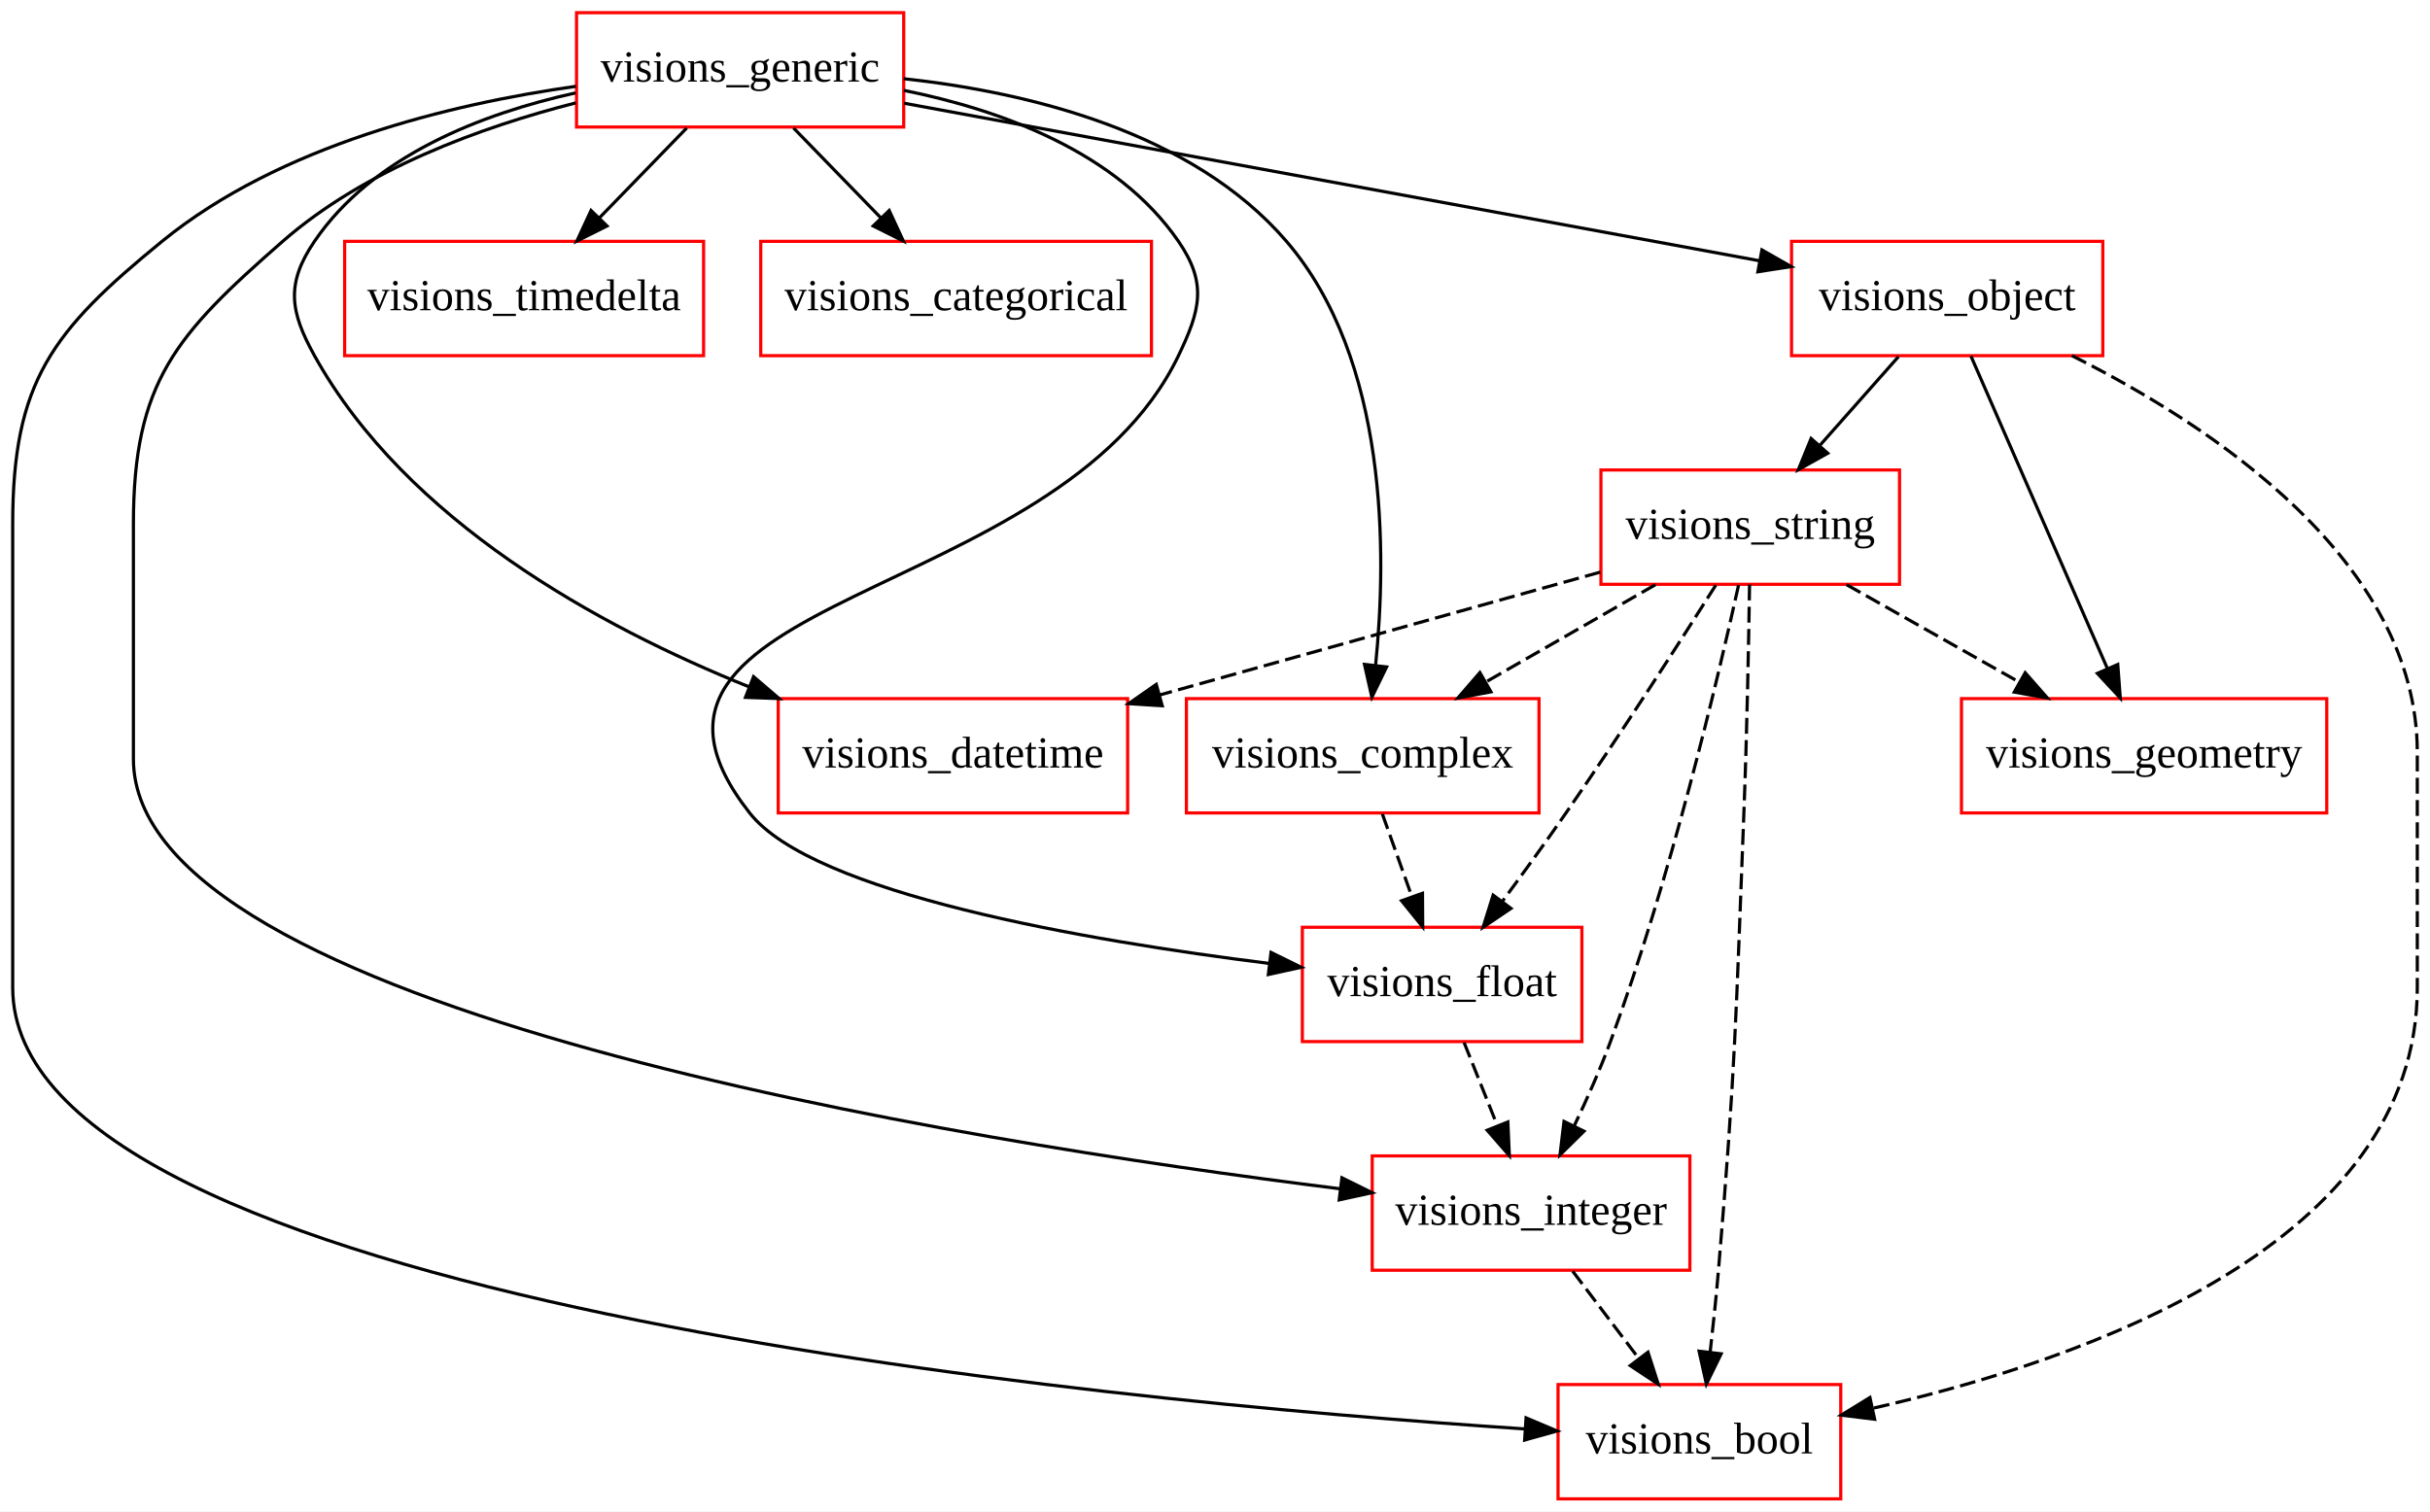
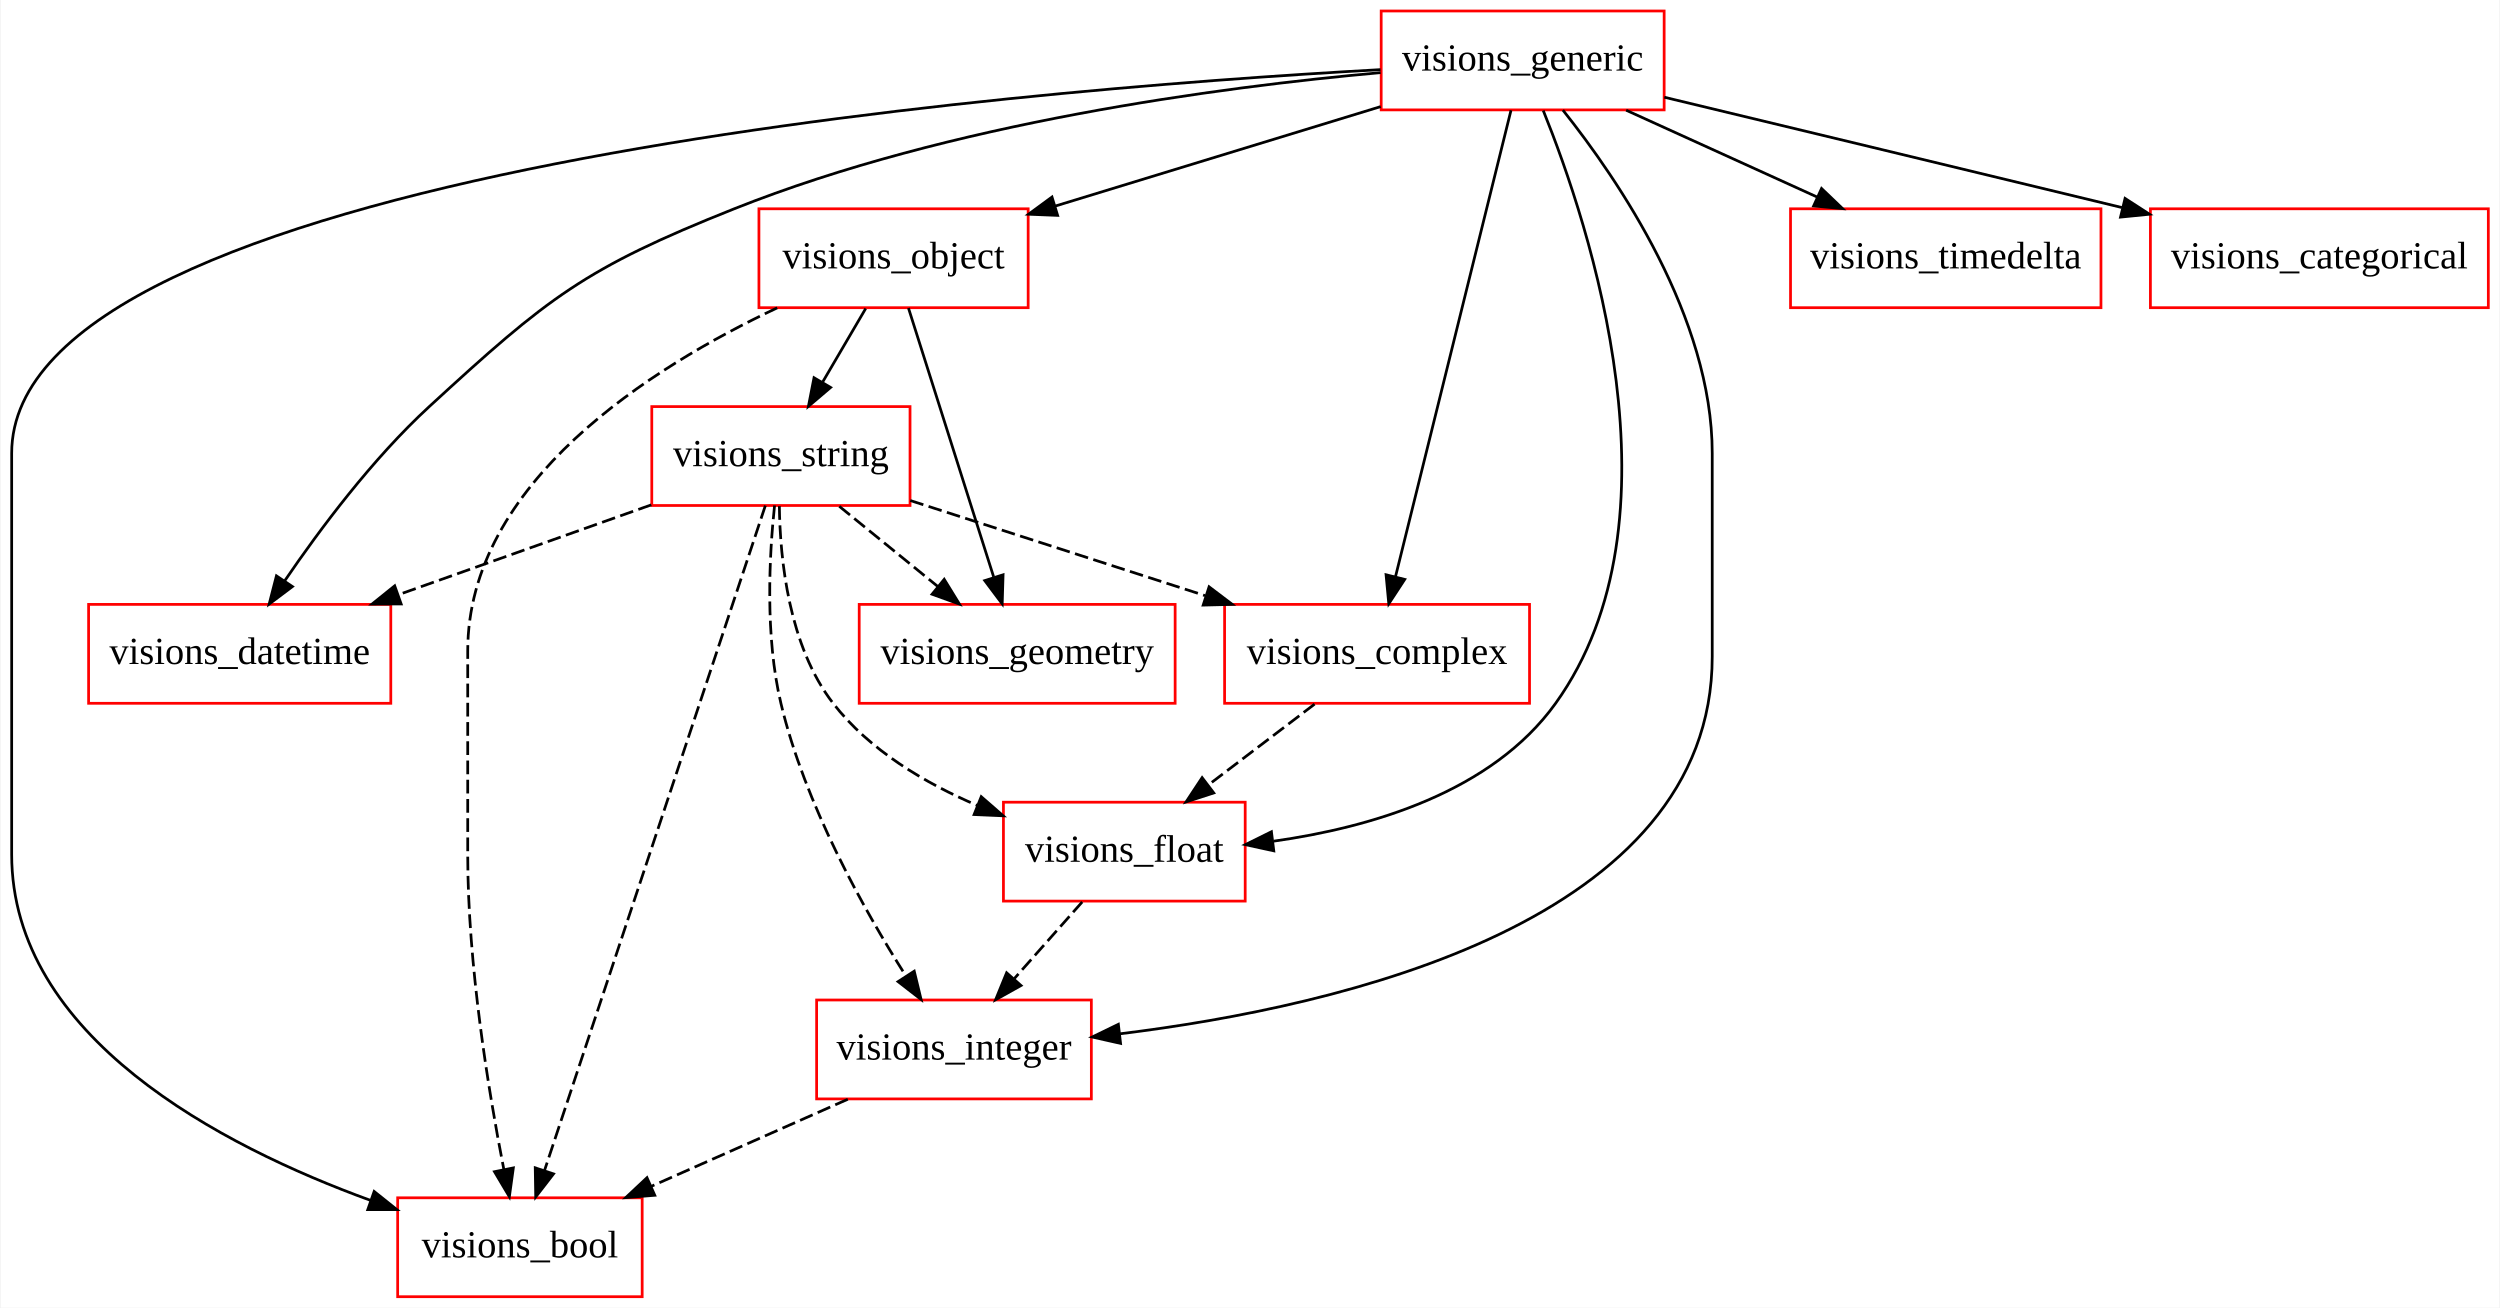
- <svg xmlns="http://www.w3.org/2000/svg" width="765pt" height="476pt" viewBox="0.00 0.00 765.00 476.00">
+ <svg xmlns="http://www.w3.org/2000/svg" width="910pt" height="476pt" viewBox="0.00 0.00 909.50 476.00">
  <g id="graph0" class="graph" transform="scale(1 1) rotate(0) translate(4 472)">
-     <polygon fill="white" stroke="none" points="-4,4 -4,-472 761,-472 761,4 -4,4" />
+     <polygon fill="white" stroke="none" points="-4,4 -4,-472 905.5,-472 905.5,4 -4,4" />
    <g id="node1" class="node">
-       <polygon fill="none" stroke="red" points="351,-252 241,-252 241,-216 351,-216 351,-252" />
-       <text text-anchor="middle" x="296" y="-230.3" font-family="Times New Roman,serif" font-size="14.00">visions_datetime</text>
+       <polygon fill="none" stroke="red" points="138,-252 28,-252 28,-216 138,-216 138,-252" />
+       <text text-anchor="middle" x="83" y="-230.3" font-family="Times New Roman,serif" font-size="14.00">visions_datetime</text>
    </g>
    <g id="node2" class="node">
-       <polygon fill="none" stroke="red" points="480.5,-252 369.5,-252 369.5,-216 480.5,-216 480.5,-252" />
-       <text text-anchor="middle" x="425" y="-230.3" font-family="Times New Roman,serif" font-size="14.00">visions_complex</text>
+       <polygon fill="none" stroke="red" points="327,-324 233,-324 233,-288 327,-288 327,-324" />
+       <text text-anchor="middle" x="280" y="-302.3" font-family="Times New Roman,serif" font-size="14.00">visions_string</text>
+     </g>
+     <g id="edge1" class="edge">
+       <path fill="none" stroke="black" stroke-dasharray="5,2" d="M232.814,-288.233C205.201,-278.422 170.124,-265.958 140.854,-255.557" />
+       <polygon fill="black" stroke="black" points="141.765,-252.167 131.17,-252.116 139.421,-258.762 141.765,-252.167" />
+     </g>
+     <g id="node3" class="node">
+       <polygon fill="none" stroke="red" points="552.5,-252 441.5,-252 441.5,-216 552.5,-216 552.5,-252" />
+       <text text-anchor="middle" x="497" y="-230.3" font-family="Times New Roman,serif" font-size="14.00">visions_complex</text>
+     </g>
+     <g id="edge2" class="edge">
+       <path fill="none" stroke="black" stroke-dasharray="5,2" d="M327.086,-289.811C358.512,-279.674 400.188,-266.23 434.399,-255.194" />
+       <polygon fill="black" stroke="black" points="435.853,-258.403 444.295,-252.002 433.703,-251.741 435.853,-258.403" />
+     </g>
+     <g id="node5" class="node">
+       <polygon fill="none" stroke="red" points="449,-180 361,-180 361,-144 449,-144 449,-180" />
+       <text text-anchor="middle" x="405" y="-158.3" font-family="Times New Roman,serif" font-size="14.00">visions_float</text>
+     </g>
+     <g id="edge3" class="edge">
+       <path fill="none" stroke="black" stroke-dasharray="5,2" d="M279.436,-287.774C279.685,-268.382 282.849,-236.865 299,-216 312.204,-198.942 332.372,-186.966 351.585,-178.772" />
+       <polygon fill="black" stroke="black" points="352.919,-182.008 360.906,-175.047 350.321,-175.508 352.919,-182.008" />
+     </g>
+     <g id="node7" class="node">
+       <polygon fill="none" stroke="red" points="229.5,-36 140.5,-36 140.5,-0 229.5,-0 229.5,-36" />
+       <text text-anchor="middle" x="185" y="-14.3" font-family="Times New Roman,serif" font-size="14.00">visions_bool</text>
+     </g>
+     <g id="edge4" class="edge">
+       <path fill="none" stroke="black" stroke-dasharray="5,2" d="M274.342,-287.966C258.44,-240.093 213.254,-104.06 193.937,-45.904" />
+       <polygon fill="black" stroke="black" points="197.223,-44.693 190.749,-36.306 190.579,-46.9 197.223,-44.693" />
+     </g>
+     <g id="node10" class="node">
+       <polygon fill="none" stroke="red" points="393,-108 293,-108 293,-72 393,-72 393,-108" />
+       <text text-anchor="middle" x="343" y="-86.3" font-family="Times New Roman,serif" font-size="14.00">visions_integer</text>
+     </g>
+     <g id="edge5" class="edge">
+       <path fill="none" stroke="black" stroke-dasharray="5,2" d="M277.694,-287.998C275.767,-269.884 274.174,-240.503 280,-216 288.723,-179.312 310.019,-141.173 325.44,-116.823" />
+       <polygon fill="black" stroke="black" points="328.528,-118.493 331.024,-108.197 322.652,-114.689 328.528,-118.493" />
+     </g>
+     <g id="node11" class="node">
+       <polygon fill="none" stroke="red" points="423.5,-252 308.5,-252 308.5,-216 423.5,-216 423.5,-252" />
+       <text text-anchor="middle" x="366" y="-230.3" font-family="Times New Roman,serif" font-size="14.00">visions_geometry</text>
+     </g>
+     <g id="edge6" class="edge">
+       <path fill="none" stroke="black" stroke-dasharray="5,2" d="M301.258,-287.697C312.089,-278.881 325.418,-268.032 337.16,-258.474" />
+       <polygon fill="black" stroke="black" points="339.44,-261.132 344.986,-252.104 335.021,-255.703 339.44,-261.132" />
+     </g>
+     <g id="edge7" class="edge">
+       <path fill="none" stroke="black" stroke-dasharray="5,2" d="M474.258,-215.697C462.56,-206.796 448.139,-195.823 435.49,-186.199" />
+       <polygon fill="black" stroke="black" points="437.558,-183.374 427.48,-180.104 433.319,-188.945 437.558,-183.374" />
    </g>
    <g id="node4" class="node">
-       <polygon fill="none" stroke="red" points="494,-180 406,-180 406,-144 494,-144 494,-180" />
-       <text text-anchor="middle" x="450" y="-158.3" font-family="Times New Roman,serif" font-size="14.00">visions_float</text>
+       <polygon fill="none" stroke="red" points="601.5,-468 498.5,-468 498.5,-432 601.5,-432 601.5,-468" />
+       <text text-anchor="middle" x="550" y="-446.3" font-family="Times New Roman,serif" font-size="14.00">visions_generic</text>
    </g>
-     <g id="edge1" class="edge">
-       <path fill="none" stroke="black" stroke-dasharray="5,2" d="M431.18,-215.697C433.995,-207.813 437.391,-198.304 440.519,-189.546" />
-       <polygon fill="black" stroke="black" points="443.824,-190.699 443.891,-180.104 437.232,-188.345 443.824,-190.699" />
+     <g id="edge8" class="edge">
+       <path fill="none" stroke="black" d="M498.294,-445.565C439.499,-440.285 341.494,-427.262 263,-396 208.37,-374.242 195.29,-363.796 152,-324 131.374,-305.038 112.218,-279.417 99.35,-260.533" />
+       <polygon fill="black" stroke="black" points="102.195,-258.491 93.729,-252.122 96.375,-262.381 102.195,-258.491" />
    </g>
-     <g id="node3" class="node">
-       <polygon fill="none" stroke="red" points="594,-324 500,-324 500,-288 594,-288 594,-324" />
-       <text text-anchor="middle" x="547" y="-302.3" font-family="Times New Roman,serif" font-size="14.00">visions_string</text>
+     <g id="edge9" class="edge">
+       <path fill="none" stroke="black" d="M545.752,-431.849C536.565,-394.753 514.785,-306.81 503.712,-262.103" />
+       <polygon fill="black" stroke="black" points="507.069,-261.098 501.268,-252.232 500.275,-262.781 507.069,-261.098" />
    </g>
-     <g id="edge2" class="edge">
-       <path fill="none" stroke="black" stroke-dasharray="5,2" d="M499.789,-291.834C460.66,-280.921 404.626,-265.294 361.214,-253.187" />
-       <polygon fill="black" stroke="black" points="361.886,-249.741 351.314,-250.426 360.006,-256.484 361.886,-249.741" />
+     <g id="edge10" class="edge">
+       <path fill="none" stroke="black" d="M557.496,-431.764C574.309,-390.168 609.951,-282.796 562,-216 538.791,-183.669 494.816,-170.804 459.298,-165.807" />
+       <polygon fill="black" stroke="black" points="459.408,-162.294 449.055,-164.546 458.552,-169.242 459.408,-162.294" />
    </g>
-     <g id="edge3" class="edge">
-       <path fill="none" stroke="black" stroke-dasharray="5,2" d="M517.155,-287.876C501.056,-278.639 480.999,-267.131 463.712,-257.212" />
-       <polygon fill="black" stroke="black" points="465.375,-254.131 454.959,-252.19 461.891,-260.202 465.375,-254.131" />
+     <g id="node6" class="node">
+       <polygon fill="none" stroke="red" points="760.5,-396 647.5,-396 647.5,-360 760.5,-360 760.5,-396" />
+       <text text-anchor="middle" x="704" y="-374.3" font-family="Times New Roman,serif" font-size="14.00">visions_timedelta</text>
    </g>
-     <g id="edge4" class="edge">
-       <path fill="none" stroke="black" stroke-dasharray="5,2" d="M536.166,-287.747C524.723,-269.675 506.017,-240.558 489,-216 482.656,-206.845 475.487,-196.975 469.042,-188.264" />
-       <polygon fill="black" stroke="black" points="471.675,-185.939 462.896,-180.008 466.06,-190.119 471.675,-185.939" />
+     <g id="edge11" class="edge">
+       <path fill="none" stroke="black" d="M587.673,-431.876C608.632,-422.349 634.905,-410.407 657.177,-400.283" />
+       <polygon fill="black" stroke="black" points="658.794,-403.393 666.45,-396.068 655.898,-397.02 658.794,-403.393" />
    </g>
-     <g id="node7" class="node">
-       <polygon fill="none" stroke="red" points="575.5,-36 486.5,-36 486.5,-0 575.5,-0 575.5,-36" />
-       <text text-anchor="middle" x="531" y="-14.3" font-family="Times New Roman,serif" font-size="14.00">visions_bool</text>
-     </g>
-     <g id="edge5" class="edge">
-       <path fill="none" stroke="black" stroke-dasharray="5,2" d="M546.784,-287.933C546.518,-270.013 545.976,-241.019 545,-216 542.502,-151.95 542.385,-135.872 537,-72 536.289,-63.566 535.321,-54.397 534.37,-46.095" />
-       <polygon fill="black" stroke="black" points="537.845,-45.681 533.195,-36.161 530.894,-46.503 537.845,-45.681" />
+     <g id="edge12" class="edge">
+       <path fill="none" stroke="black" d="M498.257,-446.658C361.342,-439.06 0,-409.315 0,-307 0,-307 0,-307 0,-161 0,-94.54 76.058,-54.927 130.639,-35.057" />
+       <polygon fill="black" stroke="black" points="131.943,-38.308 140.217,-31.69 129.622,-31.704 131.943,-38.308" />
    </g>
    <g id="node8" class="node">
-       <polygon fill="none" stroke="red" points="528,-108 428,-108 428,-72 528,-72 528,-108" />
-       <text text-anchor="middle" x="478" y="-86.3" font-family="Times New Roman,serif" font-size="14.00">visions_integer</text>
+       <polygon fill="none" stroke="red" points="370,-396 272,-396 272,-360 370,-360 370,-396" />
+       <text text-anchor="middle" x="321" y="-374.3" font-family="Times New Roman,serif" font-size="14.00">visions_object</text>
    </g>
-     <g id="edge6" class="edge">
-       <path fill="none" stroke="black" stroke-dasharray="5,2" d="M543.33,-287.773C536.755,-257.976 521.872,-195.102 503,-144 499.757,-135.22 495.617,-125.905 491.642,-117.575" />
-       <polygon fill="black" stroke="black" points="494.66,-115.778 487.117,-108.338 488.373,-118.858 494.66,-115.778" />
+     <g id="edge13" class="edge">
+       <path fill="none" stroke="black" d="M498.322,-433.203C463.084,-422.432 416.347,-408.145 379.702,-396.944" />
+       <polygon fill="black" stroke="black" points="380.722,-393.596 370.136,-394.02 378.676,-400.29 380.722,-393.596" />
    </g>
    <g id="node9" class="node">
-       <polygon fill="none" stroke="red" points="728.5,-252 613.5,-252 613.5,-216 728.5,-216 728.5,-252" />
-       <text text-anchor="middle" x="671" y="-230.3" font-family="Times New Roman,serif" font-size="14.00">visions_geometry</text>
-     </g>
-     <g id="edge7" class="edge">
-       <path fill="none" stroke="black" stroke-dasharray="5,2" d="M577.334,-287.876C593.697,-278.639 614.083,-267.131 631.654,-257.212" />
-       <polygon fill="black" stroke="black" points="633.562,-260.154 640.55,-252.19 630.121,-254.058 633.562,-260.154" />
-     </g>
-     <g id="edge8" class="edge">
-       <path fill="none" stroke="black" stroke-dasharray="5,2" d="M456.921,-143.697C460.075,-135.813 463.878,-126.304 467.381,-117.546" />
-       <polygon fill="black" stroke="black" points="470.694,-118.689 471.158,-108.104 464.195,-116.089 470.694,-118.689" />
-     </g>
-     <g id="node5" class="node">
-       <polygon fill="none" stroke="red" points="217.5,-396 104.5,-396 104.5,-360 217.5,-360 217.5,-396" />
-       <text text-anchor="middle" x="161" y="-374.3" font-family="Times New Roman,serif" font-size="14.00">visions_timedelta</text>
-     </g>
-     <g id="node6" class="node">
-       <polygon fill="none" stroke="red" points="358.5,-396 235.5,-396 235.5,-360 358.5,-360 358.5,-396" />
-       <text text-anchor="middle" x="297" y="-374.3" font-family="Times New Roman,serif" font-size="14.00">visions_categorical</text>
-     </g>
-     <g id="edge9" class="edge">
-       <path fill="none" stroke="black" stroke-dasharray="5,2" d="M491.101,-71.697C497.391,-63.389 505.047,-53.277 511.965,-44.141" />
-       <polygon fill="black" stroke="black" points="514.804,-46.19 518.05,-36.104 509.223,-41.964 514.804,-46.19" />
-     </g>
-     <g id="node10" class="node">
-       <polygon fill="none" stroke="red" points="658,-396 560,-396 560,-360 658,-360 658,-396" />
-       <text text-anchor="middle" x="609" y="-374.3" font-family="Times New Roman,serif" font-size="14.00">visions_object</text>
-     </g>
-     <g id="edge10" class="edge">
-       <path fill="none" stroke="black" d="M593.674,-359.697C586.241,-351.305 577.177,-341.07 569.02,-331.861" />
-       <polygon fill="black" stroke="black" points="571.4,-329.27 562.15,-324.104 566.16,-333.911 571.4,-329.27" />
-     </g>
-     <g id="edge11" class="edge">
-       <path fill="none" stroke="black" stroke-dasharray="5,2" d="M648.273,-359.992C692.118,-338.039 757,-295.356 757,-235 757,-235 757,-235 757,-161 757,-80.342 652.516,-43.72 585.634,-28.54" />
-       <polygon fill="black" stroke="black" points="586.166,-25.074 575.65,-26.369 584.678,-31.914 586.166,-25.074" />
-     </g>
-     <g id="edge12" class="edge">
-       <path fill="none" stroke="black" d="M616.479,-359.871C627.138,-335.457 646.8,-290.426 659.371,-261.635" />
-       <polygon fill="black" stroke="black" points="662.701,-262.754 663.495,-252.189 656.286,-259.953 662.701,-262.754" />
-     </g>
-     <g id="node11" class="node">
-       <polygon fill="none" stroke="red" points="280.5,-468 177.5,-468 177.5,-432 280.5,-432 280.5,-468" />
-       <text text-anchor="middle" x="229" y="-446.3" font-family="Times New Roman,serif" font-size="14.00">visions_generic</text>
-     </g>
-     <g id="edge13" class="edge">
-       <path fill="none" stroke="black" d="M177.197,-442.742C147.818,-436.244 113.356,-422.999 95,-396 86.004,-382.768 87.228,-373.986 95,-360 123.945,-307.913 184.592,-274.727 231.738,-255.742" />
-       <polygon fill="black" stroke="black" points="233.232,-258.916 241.275,-252.019 230.687,-252.396 233.232,-258.916" />
+       <polygon fill="none" stroke="red" points="901.5,-396 778.5,-396 778.5,-360 901.5,-360 901.5,-396" />
+       <text text-anchor="middle" x="840" y="-374.3" font-family="Times New Roman,serif" font-size="14.00">visions_categorical</text>
    </g>
    <g id="edge14" class="edge">
-       <path fill="none" stroke="black" d="M280.509,-447.217C319.503,-442.972 371.266,-430.598 401,-396 433.05,-358.707 432.619,-297.731 429.055,-262.495" />
-       <polygon fill="black" stroke="black" points="432.518,-261.967 427.881,-252.44 425.565,-262.779 432.518,-261.967" />
+       <path fill="none" stroke="black" d="M601.57,-436.605C643.894,-426.425 705.673,-411.552 768.137,-396.449" />
+       <polygon fill="black" stroke="black" points="769.268,-399.776 778.165,-394.024 767.622,-392.972 769.268,-399.776" />
    </g>
    <g id="edge15" class="edge">
-       <path fill="none" stroke="black" d="M280.571,-443.535C311.176,-437.339 347.669,-424.132 367,-396 376.061,-382.813 373.931,-374.421 367,-360 328.998,-280.932 177.788,-284.971 232,-216 251.981,-190.579 337.742,-175.838 395.553,-168.618" />
-       <polygon fill="black" stroke="black" points="396.136,-172.073 405.644,-167.398 395.296,-165.123 396.136,-172.073" />
+       <path fill="none" stroke="black" d="M564.633,-431.93C584.887,-406.496 619,-356.336 619,-307 619,-307 619,-307 619,-233 619,-136.753 484.648,-105.685 403.418,-95.698" />
+       <polygon fill="black" stroke="black" points="403.637,-92.2 393.302,-94.528 402.834,-99.153 403.637,-92.2" />
    </g>
    <g id="edge16" class="edge">
-       <path fill="none" stroke="black" d="M212.191,-431.697C203.874,-423.135 193.695,-412.656 184.61,-403.304" />
-       <polygon fill="black" stroke="black" points="187.094,-400.838 177.616,-396.104 182.073,-405.716 187.094,-400.838" />
+       <path fill="none" stroke="black" stroke-dasharray="5,2" d="M389.674,-143.697C382.241,-135.305 373.177,-125.07 365.02,-115.861" />
+       <polygon fill="black" stroke="black" points="367.4,-113.27 358.15,-108.104 362.16,-117.911 367.4,-113.27" />
    </g>
    <g id="edge17" class="edge">
-       <path fill="none" stroke="black" d="M245.809,-431.697C254.126,-423.135 264.305,-412.656 273.39,-403.304" />
-       <polygon fill="black" stroke="black" points="275.927,-405.716 280.384,-396.104 270.906,-400.838 275.927,-405.716" />
+       <path fill="none" stroke="black" d="M310.865,-359.697C306.148,-351.644 300.438,-341.894 295.218,-332.982" />
+       <polygon fill="black" stroke="black" points="298.092,-330.964 290.018,-324.104 292.052,-334.502 298.092,-330.964" />
    </g>
    <g id="edge18" class="edge">
-       <path fill="none" stroke="black" d="M177.287,-444.816C137.826,-439.246 84.108,-426.263 47,-396 12.334,-367.728 0,-351.732 0,-307 0,-307 0,-307 0,-161 0,-63.23 340.211,-30.998 475.998,-22.027" />
-       <polygon fill="black" stroke="black" points="476.43,-25.507 486.185,-21.373 475.981,-18.521 476.43,-25.507" />
+       <path fill="none" stroke="black" stroke-dasharray="5,2" d="M278.646,-359.932C232.753,-338.306 166,-296.312 166,-235 166,-235 166,-235 166,-161 166,-120.86 173.551,-74.897 179.132,-46.404" />
+       <polygon fill="black" stroke="black" points="182.606,-46.883 181.155,-36.388 175.745,-45.498 182.606,-46.883" />
    </g>
    <g id="edge19" class="edge">
-       <path fill="none" stroke="black" d="M177.284,-439.606C147.508,-432.013 110.963,-418.716 85,-396 51.334,-366.545 38,-351.732 38,-307 38,-307 38,-307 38,-233 38,-154.127 297.296,-112.668 417.783,-97.661" />
-       <polygon fill="black" stroke="black" points="418.454,-101.105 427.955,-96.416 417.604,-94.157 418.454,-101.105" />
+       <path fill="none" stroke="black" d="M326.428,-359.871C334.131,-335.564 348.311,-290.819 357.439,-262.013" />
+       <polygon fill="black" stroke="black" points="360.868,-262.779 360.553,-252.189 354.195,-260.665 360.868,-262.779" />
    </g>
    <g id="edge20" class="edge">
-       <path fill="none" stroke="black" d="M280.644,-439.487C350.804,-426.562 475.937,-403.512 549.808,-389.904" />
-       <polygon fill="black" stroke="black" points="550.679,-393.302 559.88,-388.048 549.411,-386.418 550.679,-393.302" />
+       <path fill="none" stroke="black" stroke-dasharray="5,2" d="M304.349,-71.876C282.749,-62.307 255.649,-50.3 232.734,-40.148" />
+       <polygon fill="black" stroke="black" points="234.086,-36.919 223.526,-36.068 231.251,-43.319 234.086,-36.919" />
    </g>
  </g>
</svg>
